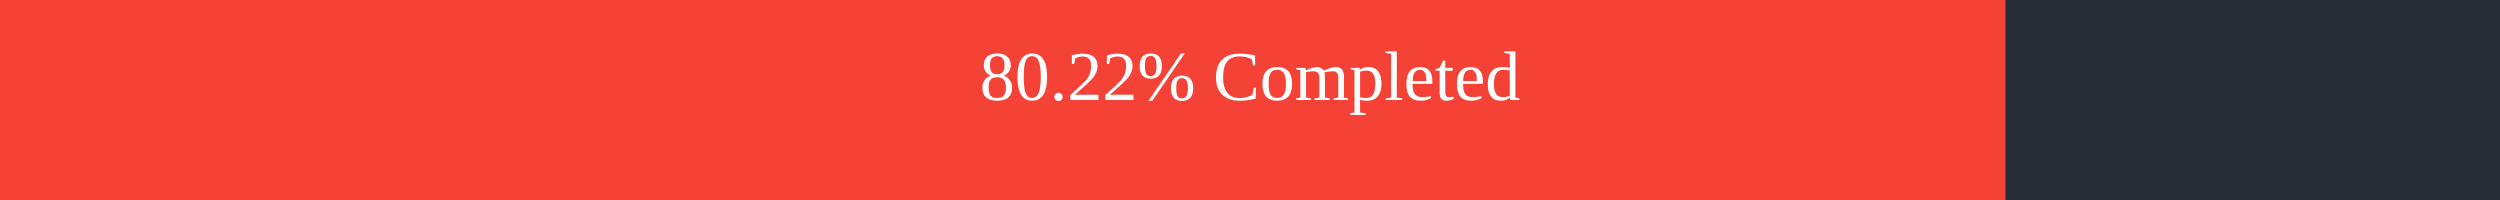
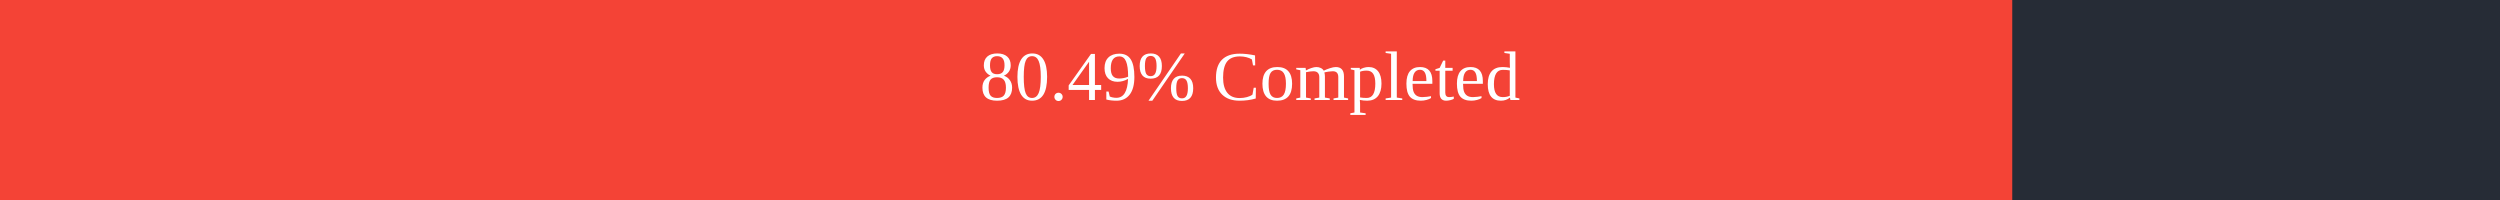
<svg xmlns="http://www.w3.org/2000/svg" width="500" height="40">
  <rect x="0" y="0" width="500" height="40" fill="#262C36" />
-   <rect x="0" y="0" width="401.1" height="40" fill="#f44336" />
+   <rect x="0" y="0" width="402.45" height="40" fill="#f44336" />
  <text x="250" y="20" text-anchor="middle" alignment-baseline="middle" font-size="14" fill="white">
-         80.22% Completed
+         80.49% Completed
      </text>
</svg>
